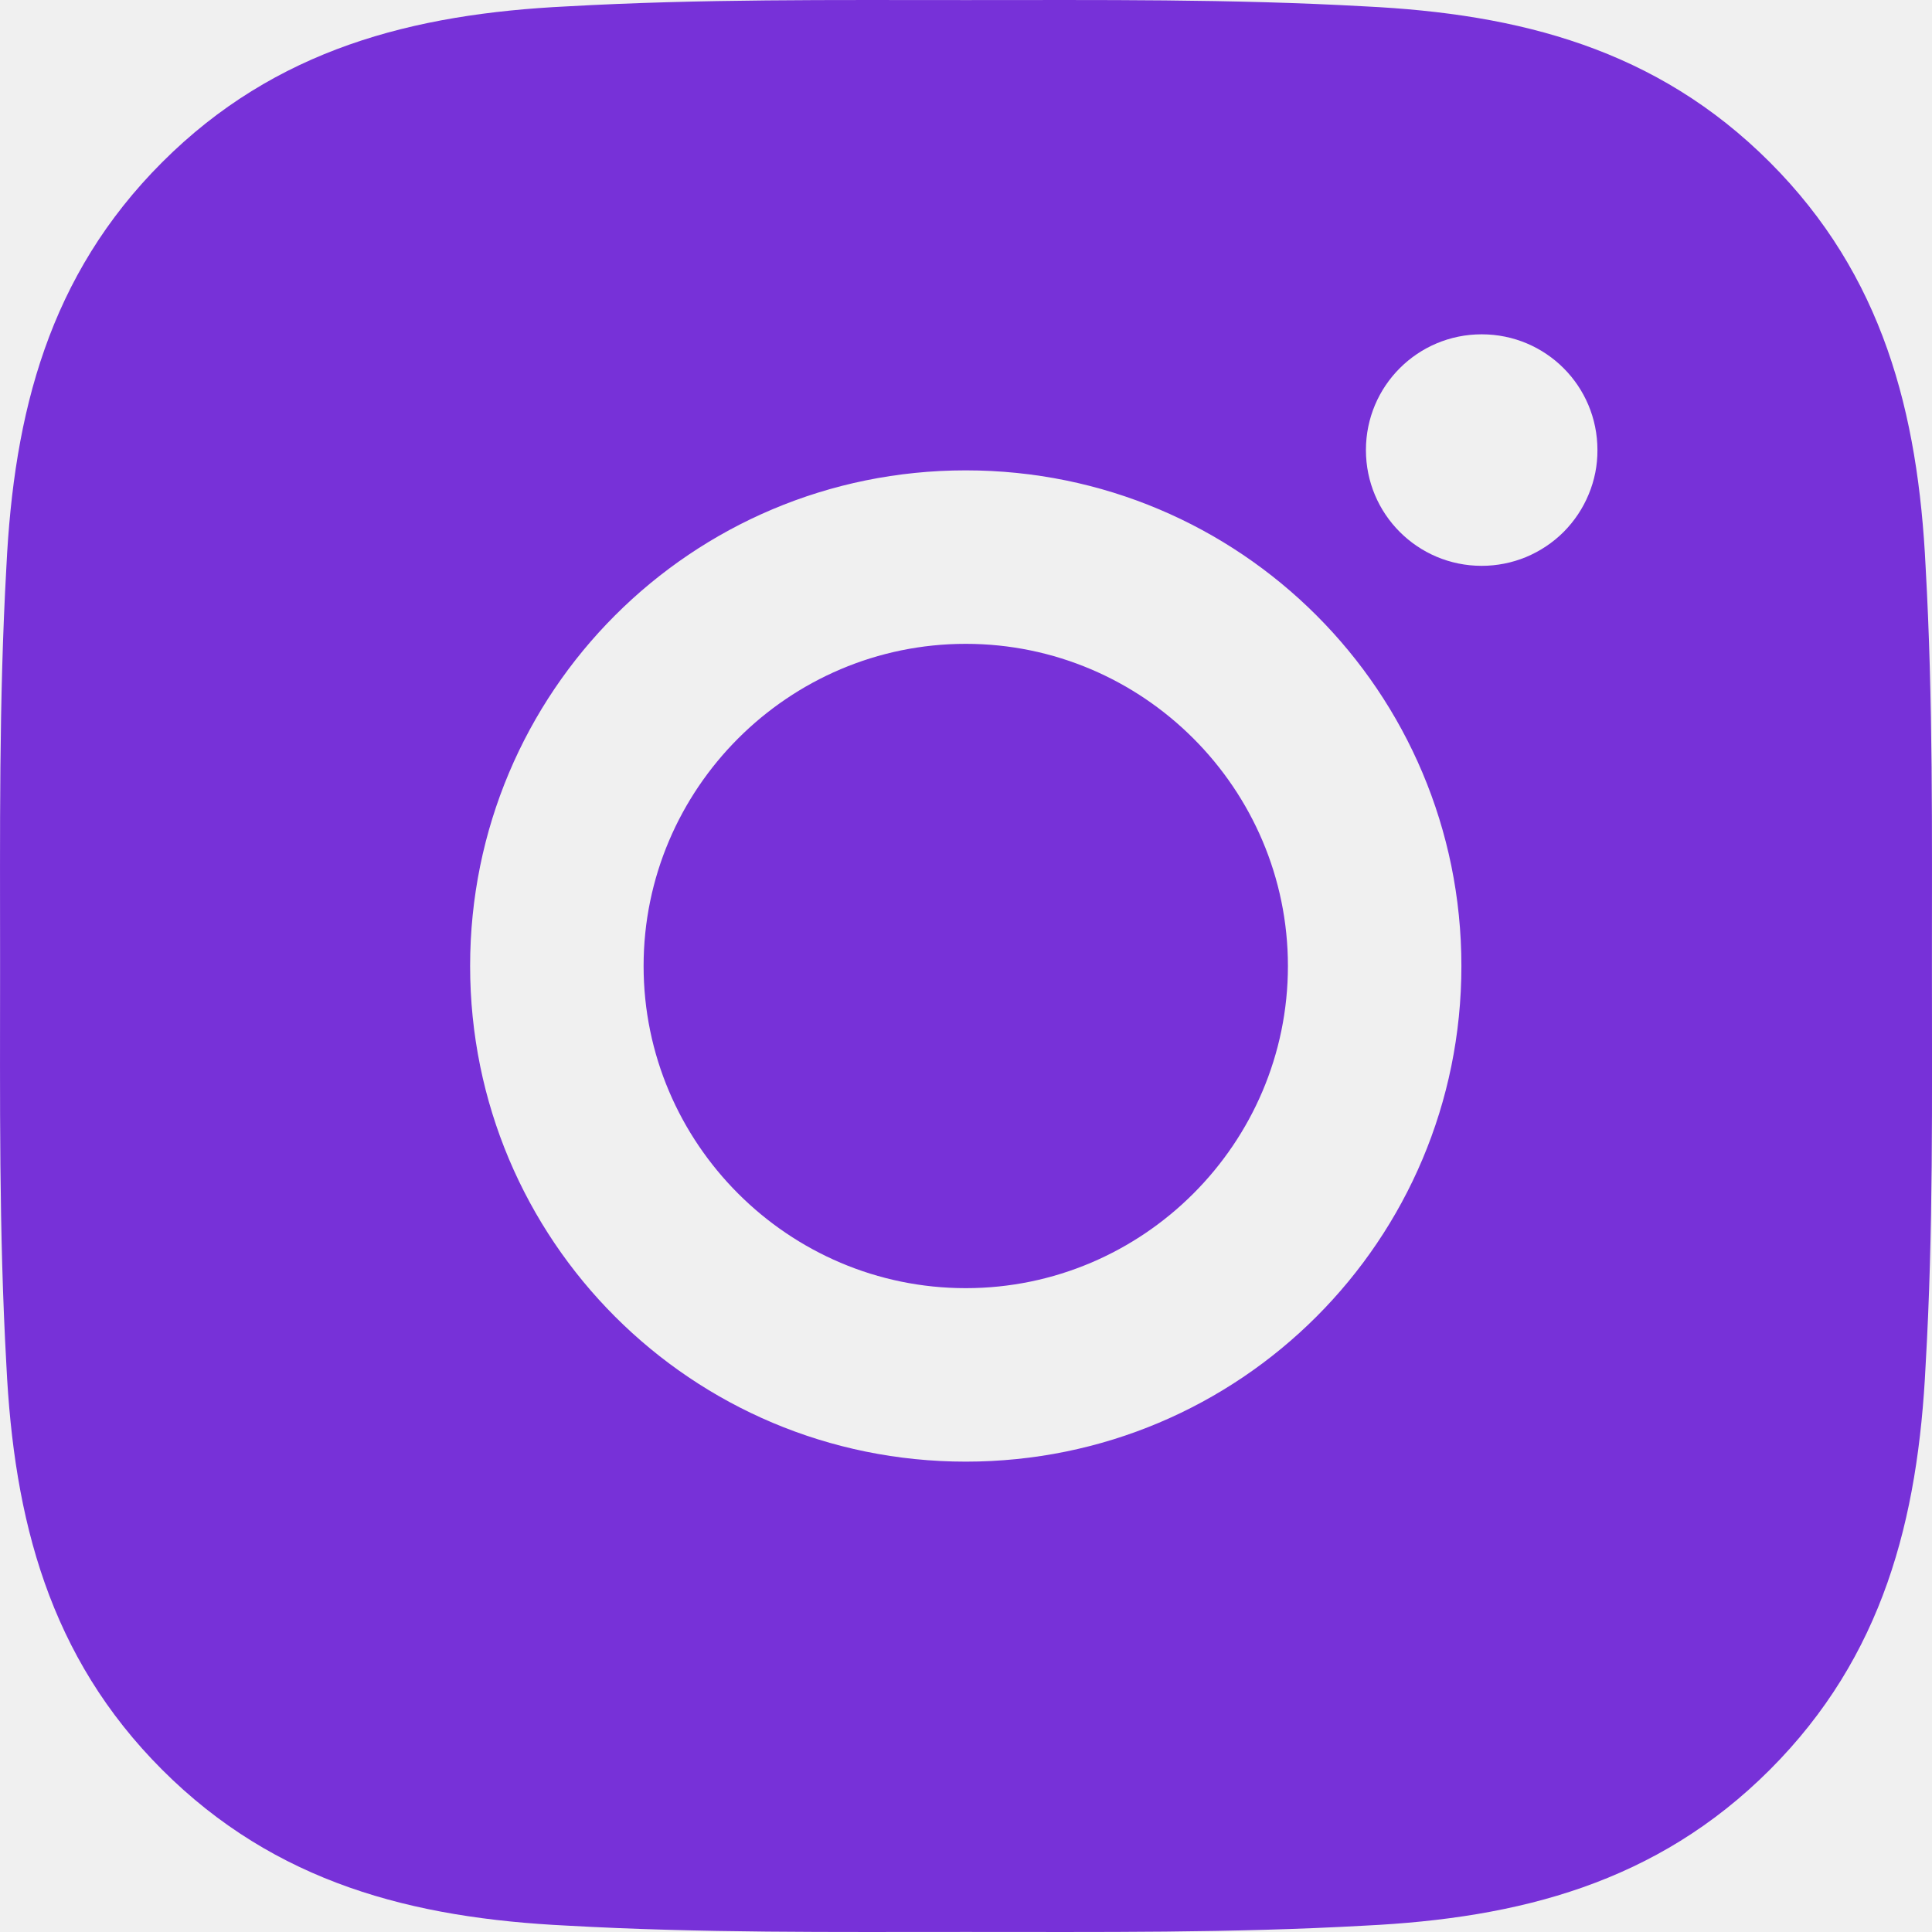
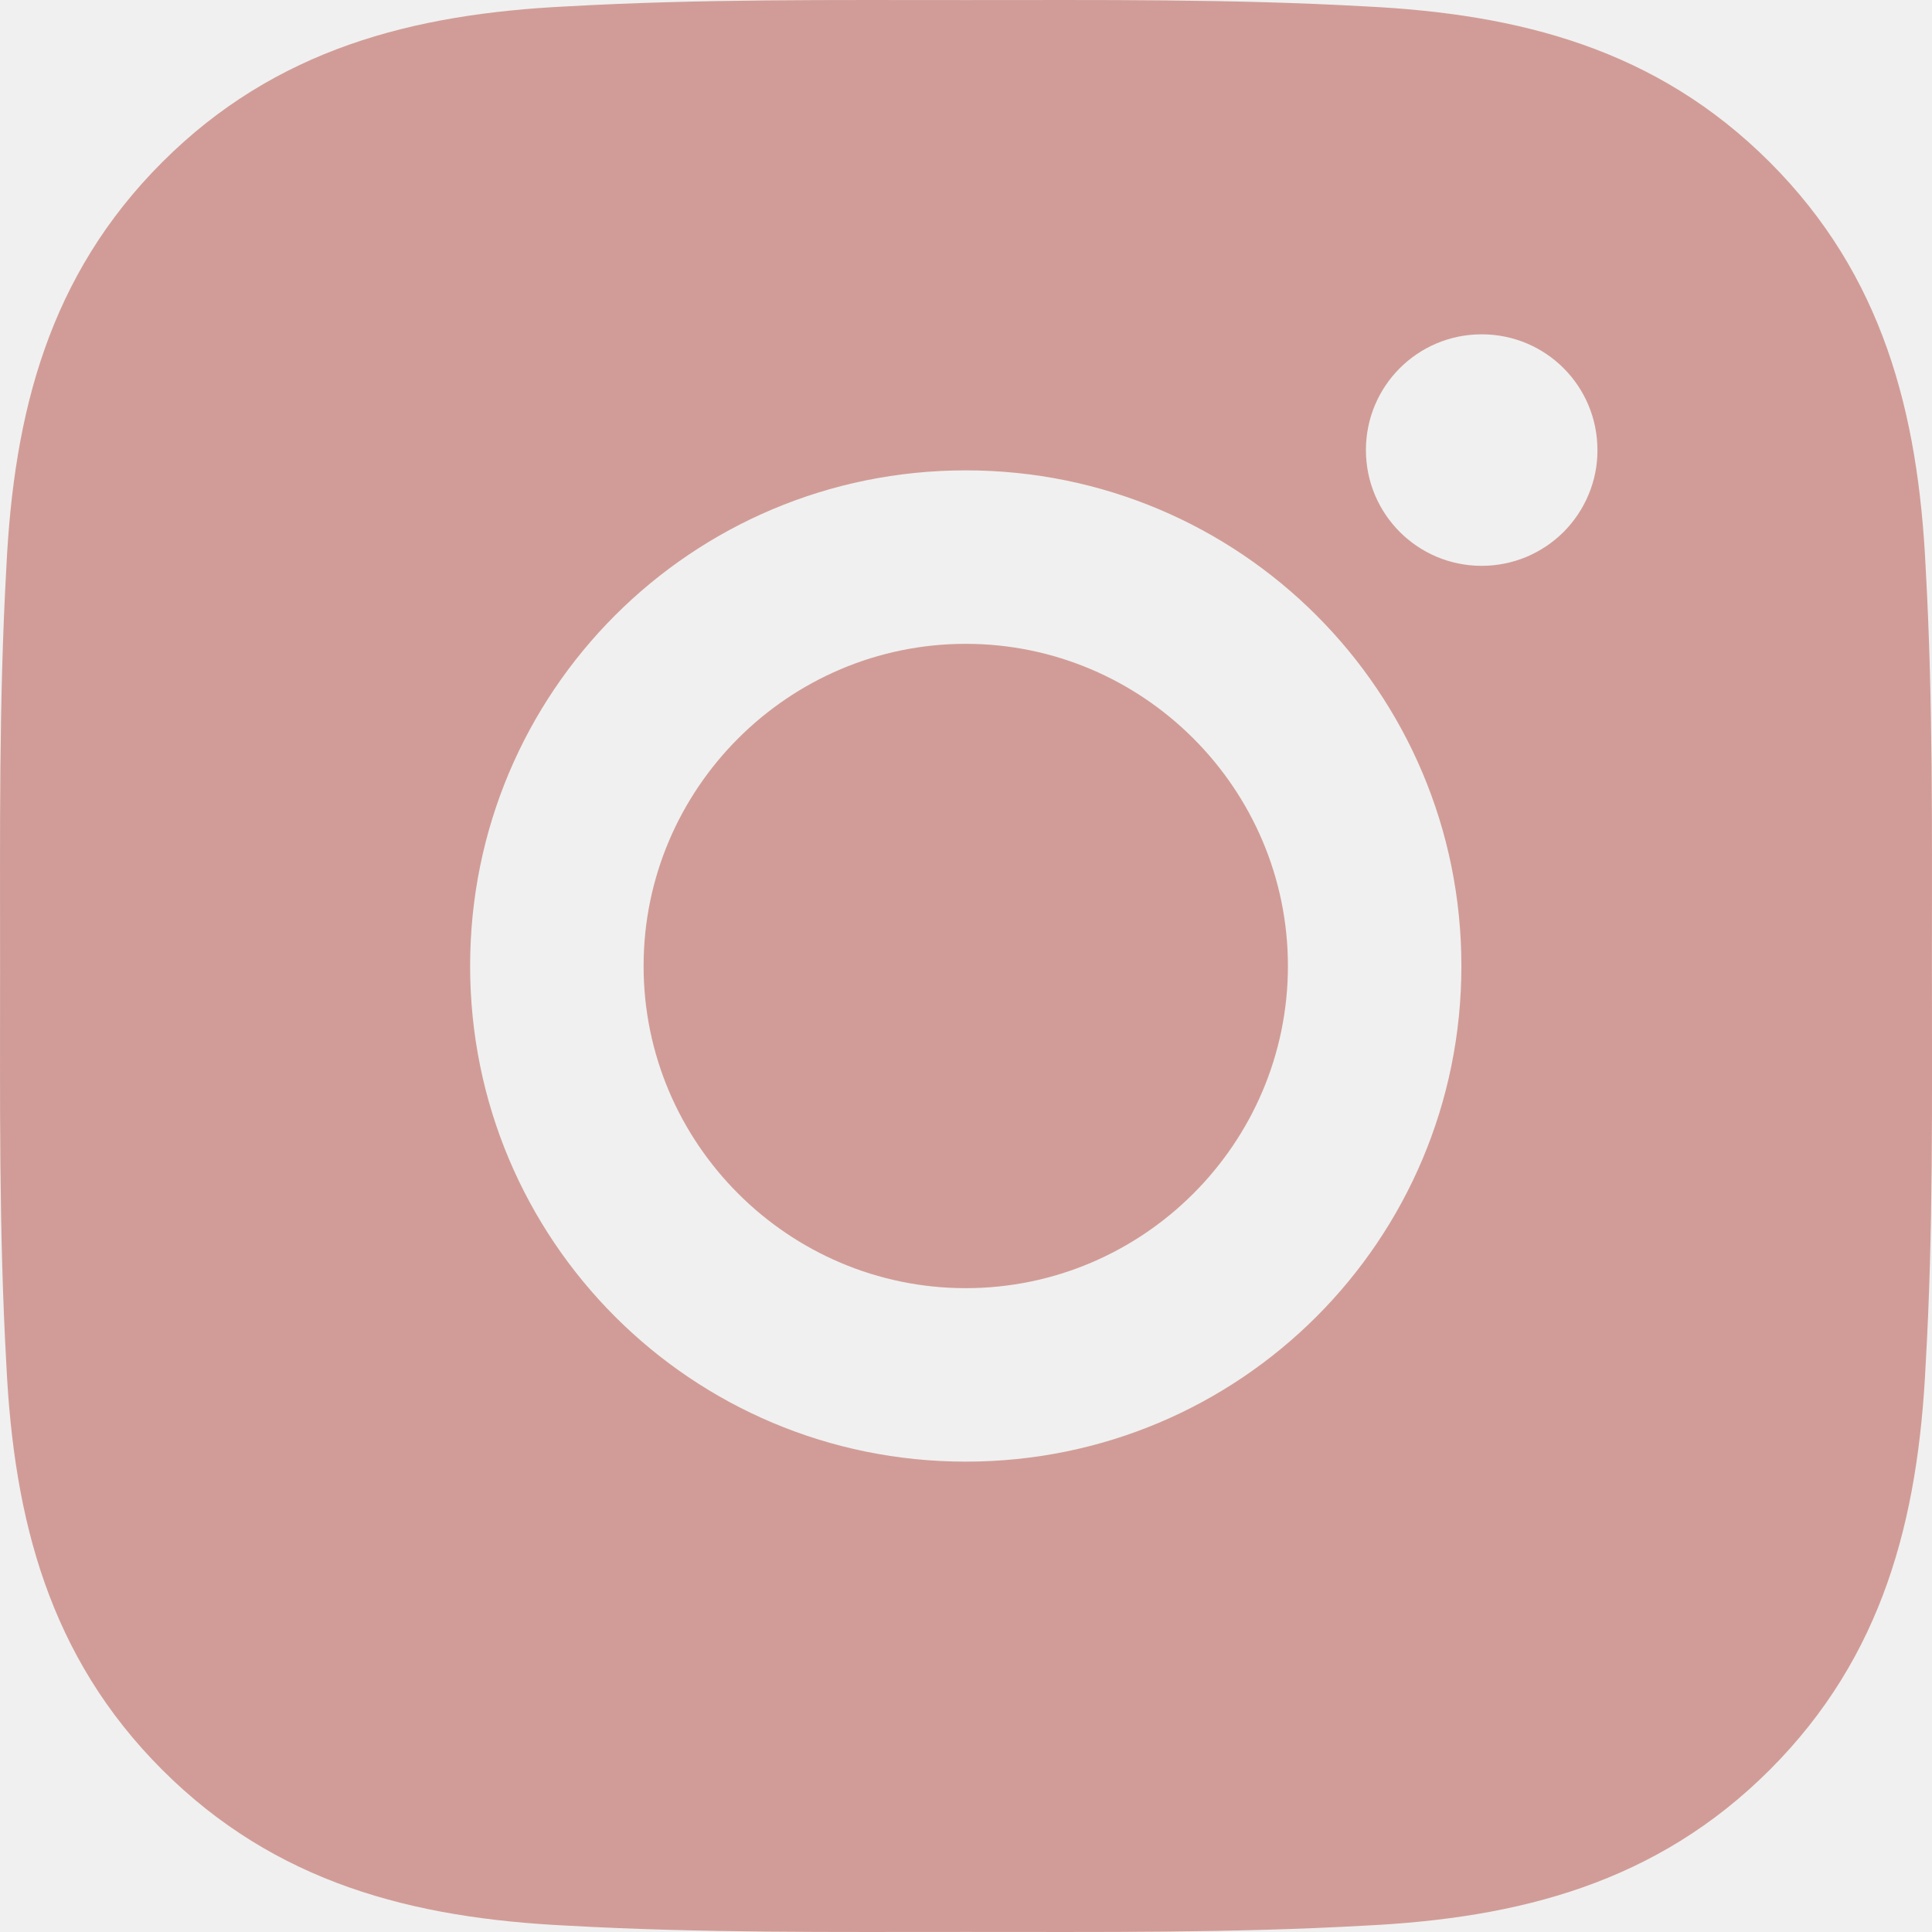
<svg xmlns="http://www.w3.org/2000/svg" width="24" height="24" viewBox="0 0 24 24" fill="none">
  <g clip-path="url(#clip0_3551_22715)">
-     <path d="M11.997 7.998C9.794 7.998 7.995 9.797 7.995 12C7.995 14.204 9.794 16.002 11.997 16.002C14.2 16.002 15.999 14.204 15.999 12C15.999 9.797 14.2 7.998 11.997 7.998ZM23.999 12C23.999 10.343 24.014 8.701 23.921 7.047C23.828 5.125 23.39 3.42 21.985 2.015C20.577 0.607 18.875 0.172 16.953 0.079C15.296 -0.014 13.654 0.001 12 0.001C10.343 0.001 8.701 -0.014 7.047 0.079C5.125 0.172 3.42 0.61 2.015 2.015C0.607 3.423 0.172 5.125 0.079 7.047C-0.014 8.704 0.001 10.346 0.001 12C0.001 13.654 -0.014 15.299 0.079 16.953C0.172 18.875 0.61 20.58 2.015 21.985C3.423 23.393 5.125 23.828 7.047 23.921C8.704 24.014 10.346 23.999 12 23.999C13.657 23.999 15.299 24.014 16.953 23.921C18.875 23.828 20.58 23.39 21.985 21.985C23.393 20.577 23.828 18.875 23.921 16.953C24.017 15.299 23.999 13.657 23.999 12ZM11.997 18.157C8.59 18.157 5.84 15.407 5.84 12C5.84 8.593 8.59 5.843 11.997 5.843C15.404 5.843 18.154 8.593 18.154 12C18.154 15.407 15.404 18.157 11.997 18.157ZM18.406 7.029C17.611 7.029 16.968 6.386 16.968 5.591C16.968 4.795 17.611 4.153 18.406 4.153C19.202 4.153 19.844 4.795 19.844 5.591C19.845 5.78 19.808 5.967 19.735 6.141C19.663 6.316 19.557 6.474 19.424 6.608C19.29 6.742 19.131 6.847 18.957 6.92C18.782 6.992 18.595 7.029 18.406 7.029Z" fill="#7731D8" />
+     <path d="M11.997 7.998C9.794 7.998 7.995 9.797 7.995 12C7.995 14.204 9.794 16.002 11.997 16.002C14.2 16.002 15.999 14.204 15.999 12C15.999 9.797 14.2 7.998 11.997 7.998ZM23.999 12C23.999 10.343 24.014 8.701 23.921 7.047C23.828 5.125 23.39 3.42 21.985 2.015C20.577 0.607 18.875 0.172 16.953 0.079C15.296 -0.014 13.654 0.001 12 0.001C10.343 0.001 8.701 -0.014 7.047 0.079C5.125 0.172 3.42 0.61 2.015 2.015C0.607 3.423 0.172 5.125 0.079 7.047C-0.014 8.704 0.001 10.346 0.001 12C0.001 13.654 -0.014 15.299 0.079 16.953C0.172 18.875 0.61 20.58 2.015 21.985C3.423 23.393 5.125 23.828 7.047 23.921C8.704 24.014 10.346 23.999 12 23.999C13.657 23.999 15.299 24.014 16.953 23.921C18.875 23.828 20.58 23.39 21.985 21.985C23.393 20.577 23.828 18.875 23.921 16.953C24.017 15.299 23.999 13.657 23.999 12ZM11.997 18.157C8.59 18.157 5.84 15.407 5.84 12C5.84 8.593 8.59 5.843 11.997 5.843C15.404 5.843 18.154 8.593 18.154 12C18.154 15.407 15.404 18.157 11.997 18.157ZM18.406 7.029C17.611 7.029 16.968 6.386 16.968 5.591C16.968 4.795 17.611 4.153 18.406 4.153C19.202 4.153 19.844 4.795 19.844 5.591C19.845 5.78 19.808 5.967 19.735 6.141C19.663 6.316 19.557 6.474 19.424 6.608C19.29 6.742 19.131 6.847 18.957 6.92C18.782 6.992 18.595 7.029 18.406 7.029Z" fill="#D19C97" />
  </g>
  <defs>
    <clipPath id="clip0_3551_22715">
      <rect width="24" height="24" fill="white" />
    </clipPath>
  </defs>
</svg>
